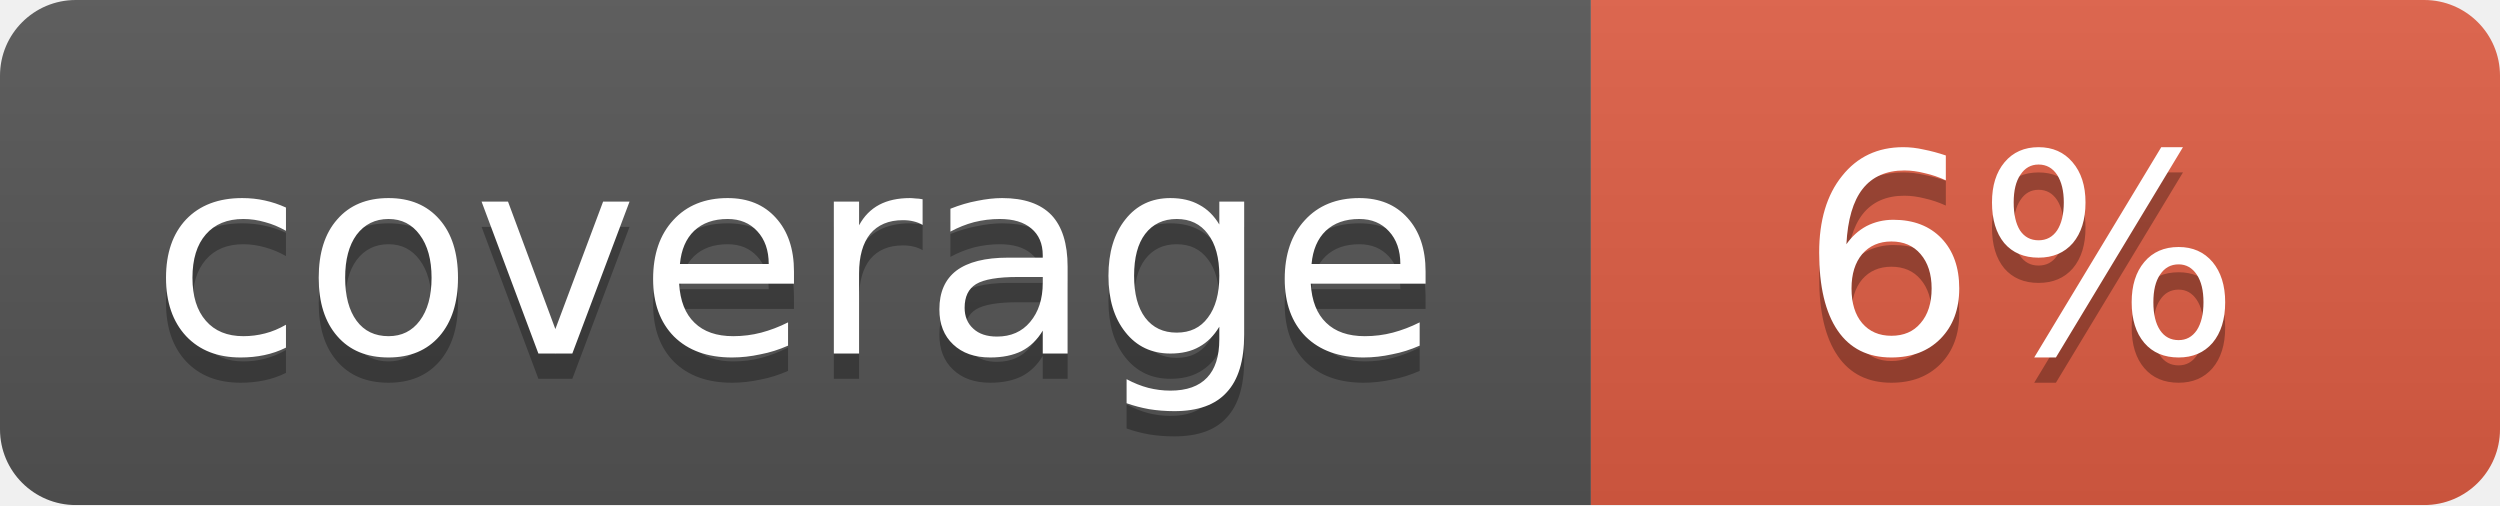
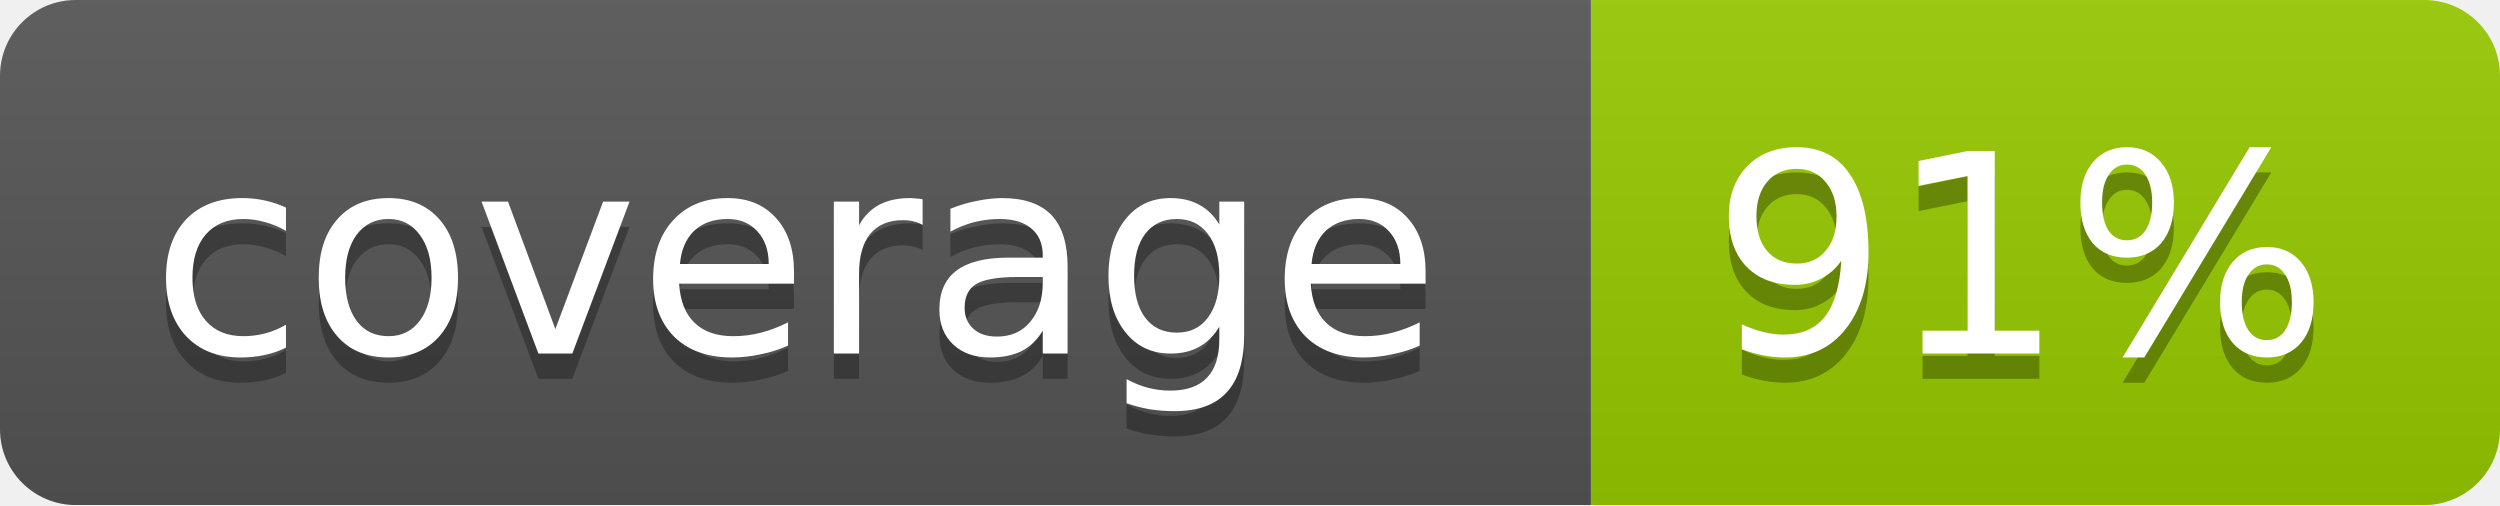
<svg xmlns="http://www.w3.org/2000/svg" width="99" height="20">
  <linearGradient id="b" x2="0" y2="100%">
    <stop offset="0" stop-color="#bbb" stop-opacity=".1" />
    <stop offset="1" stop-opacity=".1" />
  </linearGradient>
  <mask id="a">
    <rect width="99" height="20" rx="3" fill="#fff" />
  </mask>
  <g mask="url(#a)">
    <path fill="#555" d="M0 0h63v20H0z" />
-     <path fill="#e05d44" d="M63 0h36v20H63z" />
+     <path fill="#97CA00" d="M63 0h36v20H63z" />
    <path fill="url(#b)" d="M0 0h99v20H0z" />
  </g>
  <g fill="#fff" text-anchor="middle" font-family="DejaVu Sans,Verdana,Geneva,sans-serif" font-size="11">
    <text x="31.5" y="15" fill="#010101" fill-opacity=".3">coverage</text>
    <text x="31.5" y="14">coverage</text>
-     <text x="80" y="15" fill="#010101" fill-opacity=".3">6%</text>
-     <text x="80" y="14">6%</text>
+     <text x="80" y="15" fill="#010101" fill-opacity=".3">91%</text>
+     <text x="80" y="14">91%</text>
  </g>
</svg>
